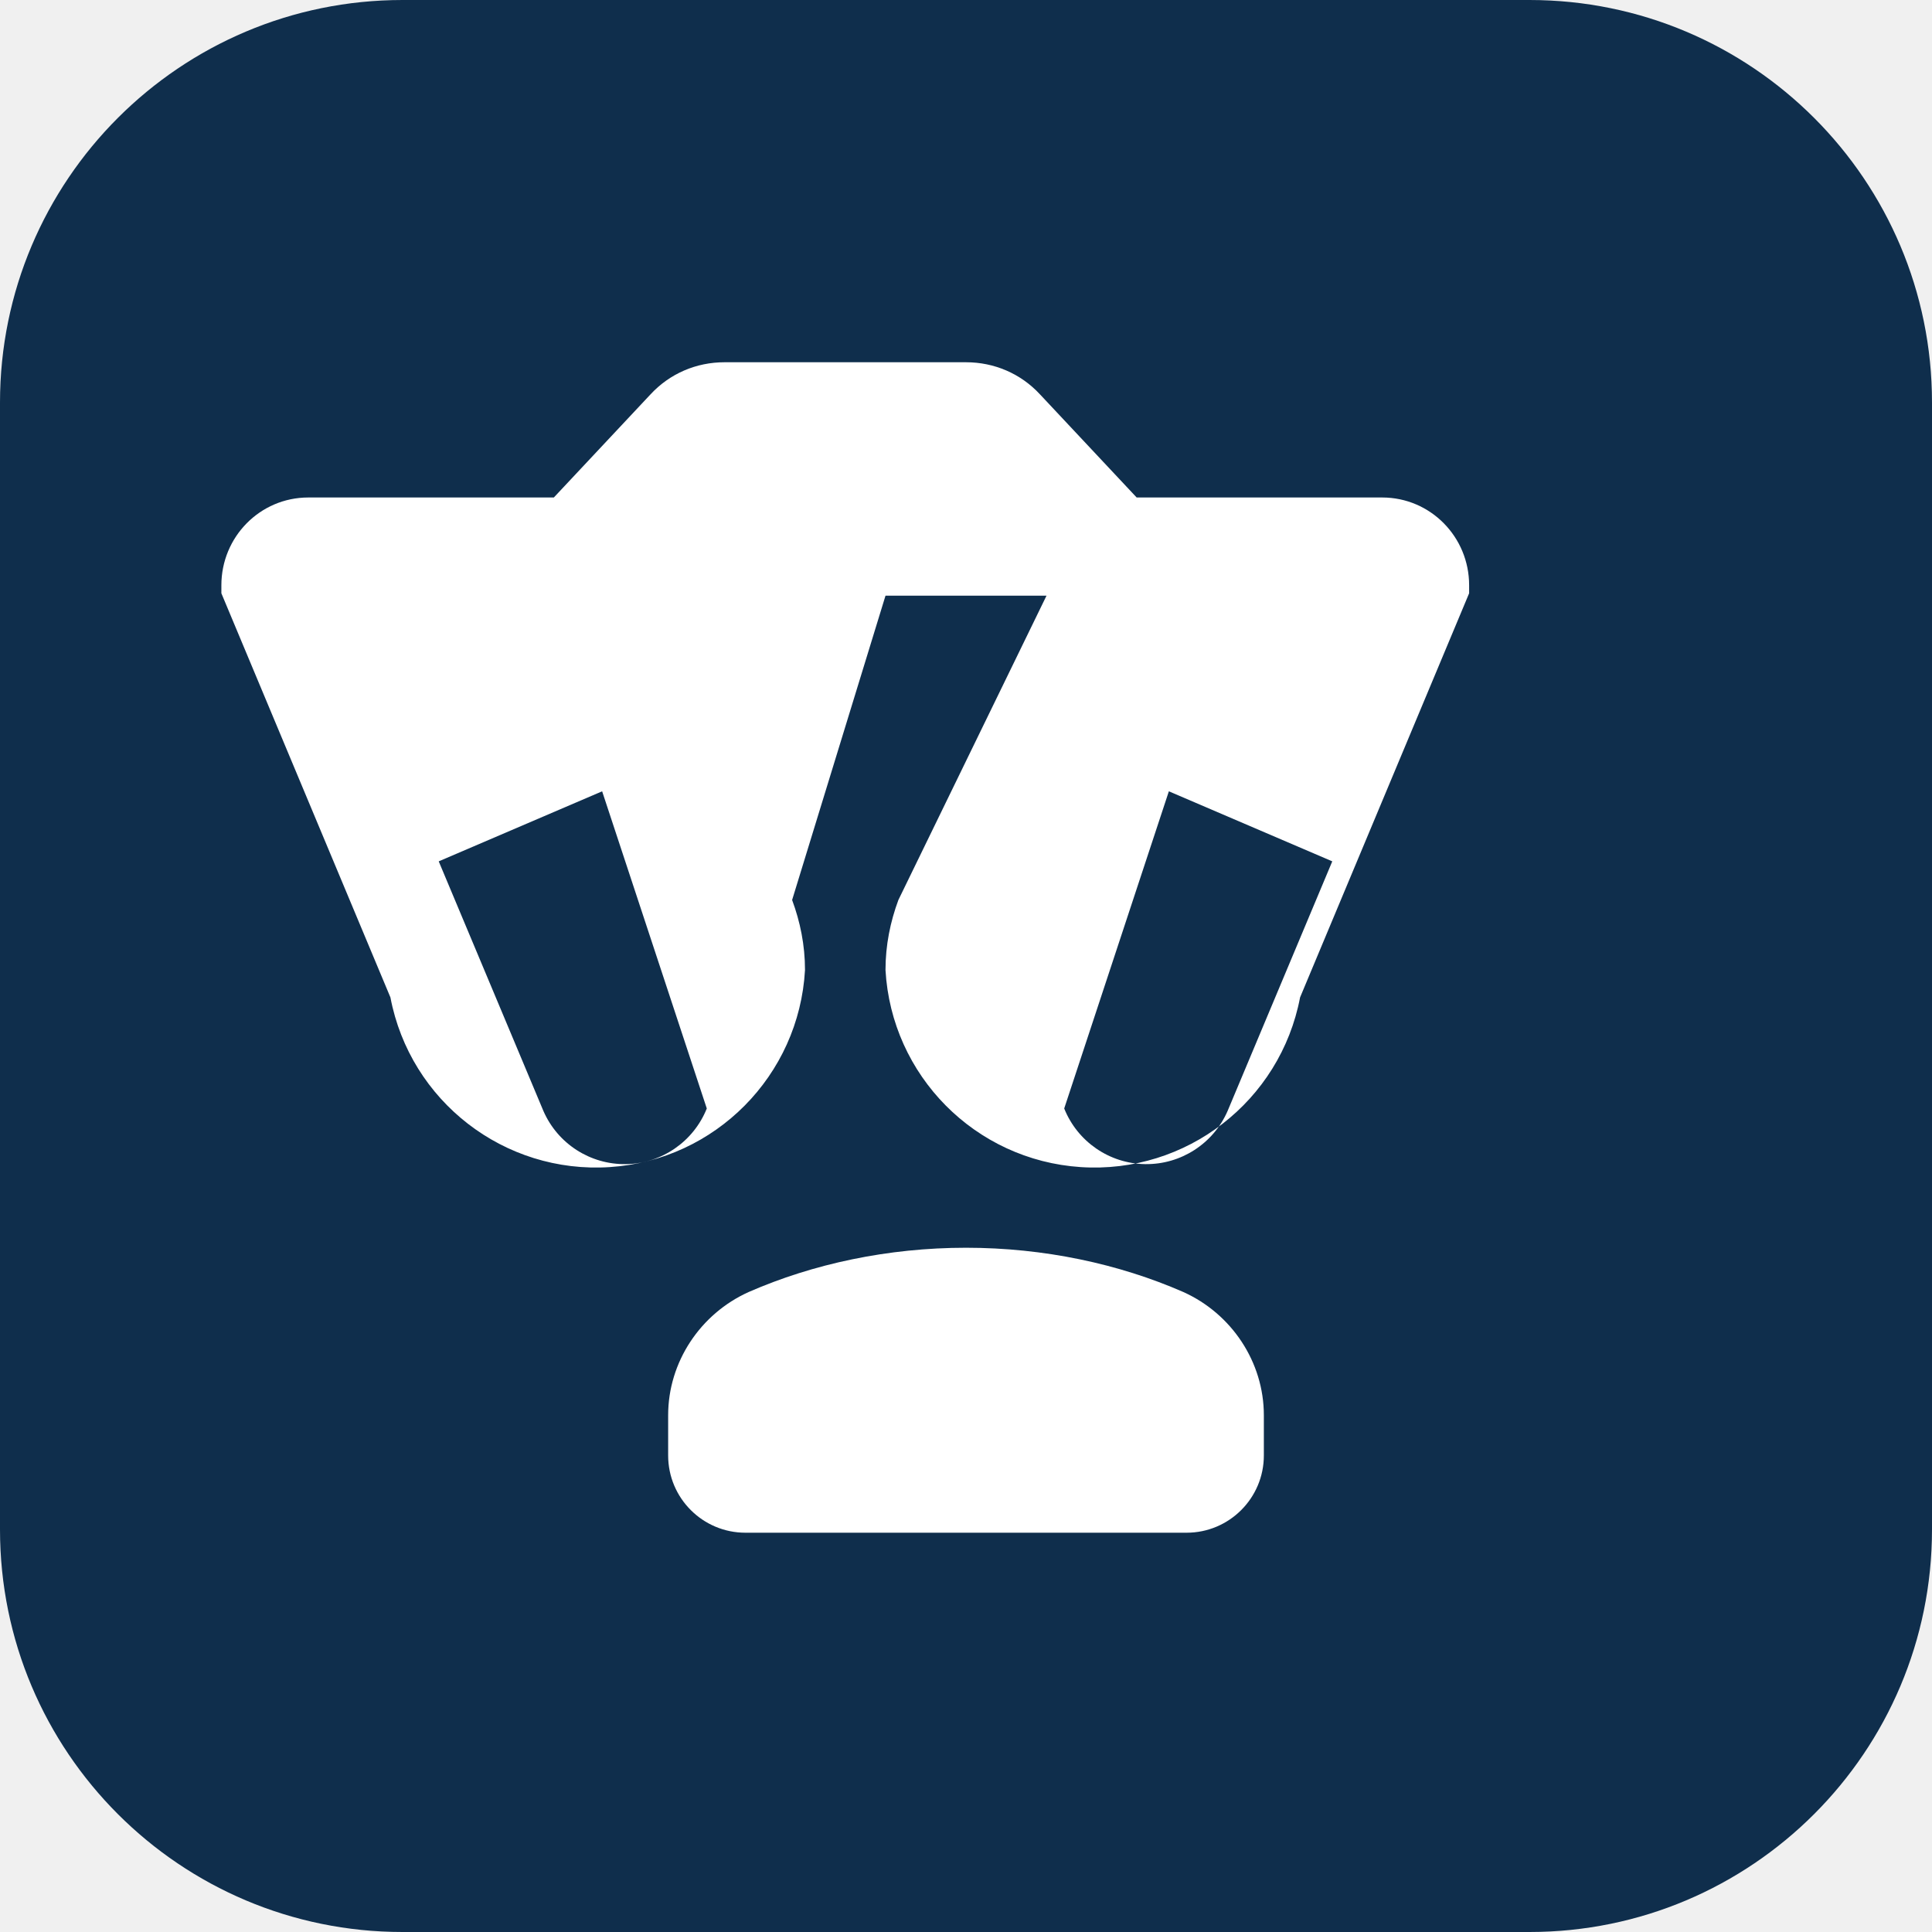
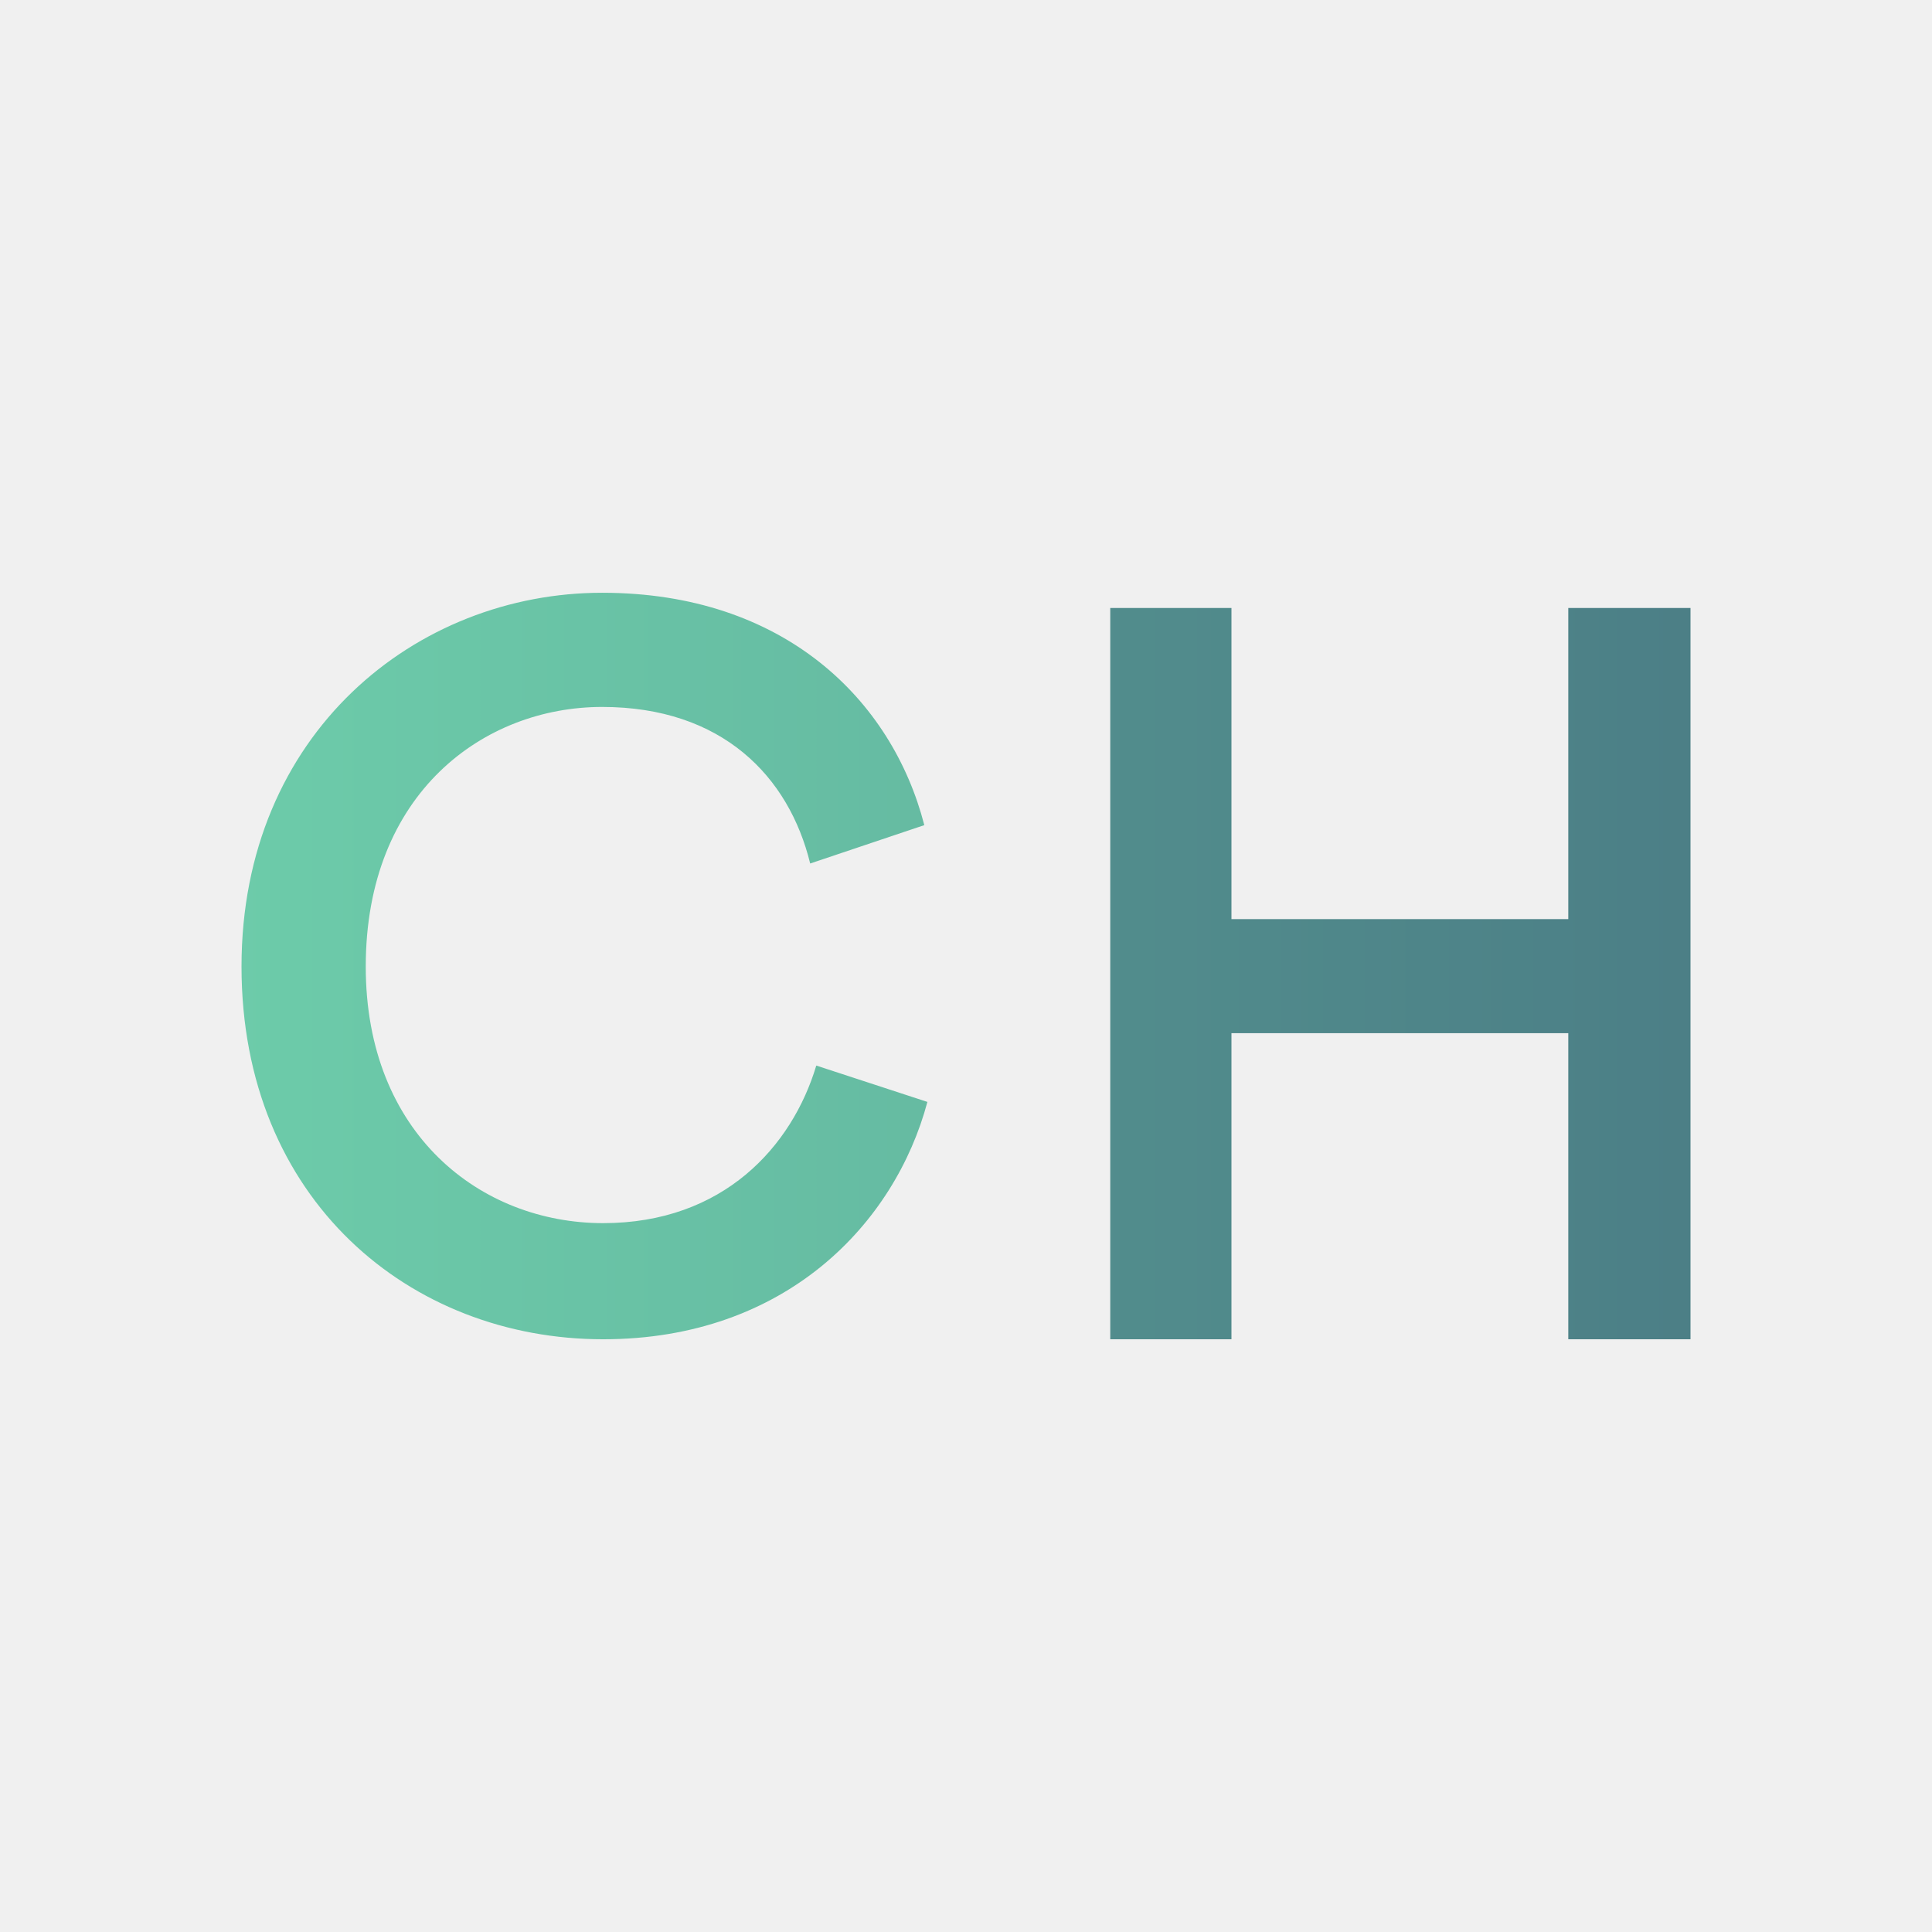
- <svg xmlns="http://www.w3.org/2000/svg" viewBox="0 0 24 24" width="24" height="24">
-   <rect width="24" height="24" rx="5" fill="#0F2E4C" />
-   <path fill="#ffffff" d="M12 4.5c.35 0 .68.14.92.4l1.2 1.28h3.05c.6 0 1.08.49 1.08 1.09v.1l-2.1 5.02a2.6 2.6 0 0 1-5.15-.34c0-.31.06-.6.16-.87L13 7.4h-2l-1.16 3.78c.1.27.16.56.16.87a2.6 2.6 0 0 1-5.15.34L2.75 7.37v-.1c0-.6.48-1.09 1.08-1.09h3.05l1.2-1.28c.24-.26.57-.4.92-.4Zm-6.55 6.2 1.3 3.1a1.1 1.1 0 0 0 2.03-.03l-1.3-3.94-2.03.87Zm11.1 0-2.03-.87-1.3 3.94a1.1 1.1 0 0 0 2.03.03l1.3-3.1ZM12 15.5c.97 0 1.9.2 2.7.55.6.27 1 .87 1 1.53v.5c0 .53-.43.96-.96.96H9.26a.96.96 0 0 1-.96-.96v-.5c0-.66.4-1.26 1-1.53.8-.35 1.73-.55 2.7-.55Z" />
+ <svg xmlns="http://www.w3.org/2000/svg" width="128" height="128" viewBox="0 0 128 128" fill="none">
+   <g clip-path="url(#clip0_85_16)">
+     <path d="M103.903 88.73V68.451H81.587V88.73H73.557V40.281H81.587V60.893H103.903V40.281H112.002V88.73H103.903Z" fill="url(#paint0_linear_85_16)" />
+     <path d="M16.001 64.033C16.001 48.574 27.579 39.272 39.892 39.272C51.936 39.272 59.097 46.365 61.238 54.667L53.676 57.209C52.27 51.452 47.855 46.837 39.892 46.837C32.065 46.837 24.232 52.529 24.232 64.037C24.232 75.146 31.865 81.036 39.96 81.036C47.923 81.036 52.477 75.948 54.081 70.596L61.442 73.005C59.301 81.036 52.072 88.73 39.96 88.73C27.178 88.73 16.001 79.493 16.001 64.033Z" fill="url(#paint1_linear_85_16)" />
+   </g>
+   <defs>
+     <linearGradient id="paint0_linear_85_16" x1="-103.051" y1="53.626" x2="355.765" y2="53.626" gradientUnits="userSpaceOnUse">
+       <stop stop-color="#6DCCAA" />
+       <stop offset="0.995" stop-color="#26285E" />
+       <stop offset="1" stop-color="#26285E" />
+     </linearGradient>
+     <linearGradient id="paint1_linear_85_16" x1="13.721" y1="52.623" x2="472.537" y2="52.623" gradientUnits="userSpaceOnUse">
+       <stop stop-color="#6DCCAA" />
+       <stop offset="0.995" stop-color="#26285E" />
+       <stop offset="1" stop-color="#26285E" />
+     </linearGradient>
+     <clipPath id="clip0_85_16">
+       <rect width="96" height="96" fill="white" transform="translate(16 16)" />
+     </clipPath>
+   </defs>
</svg>
